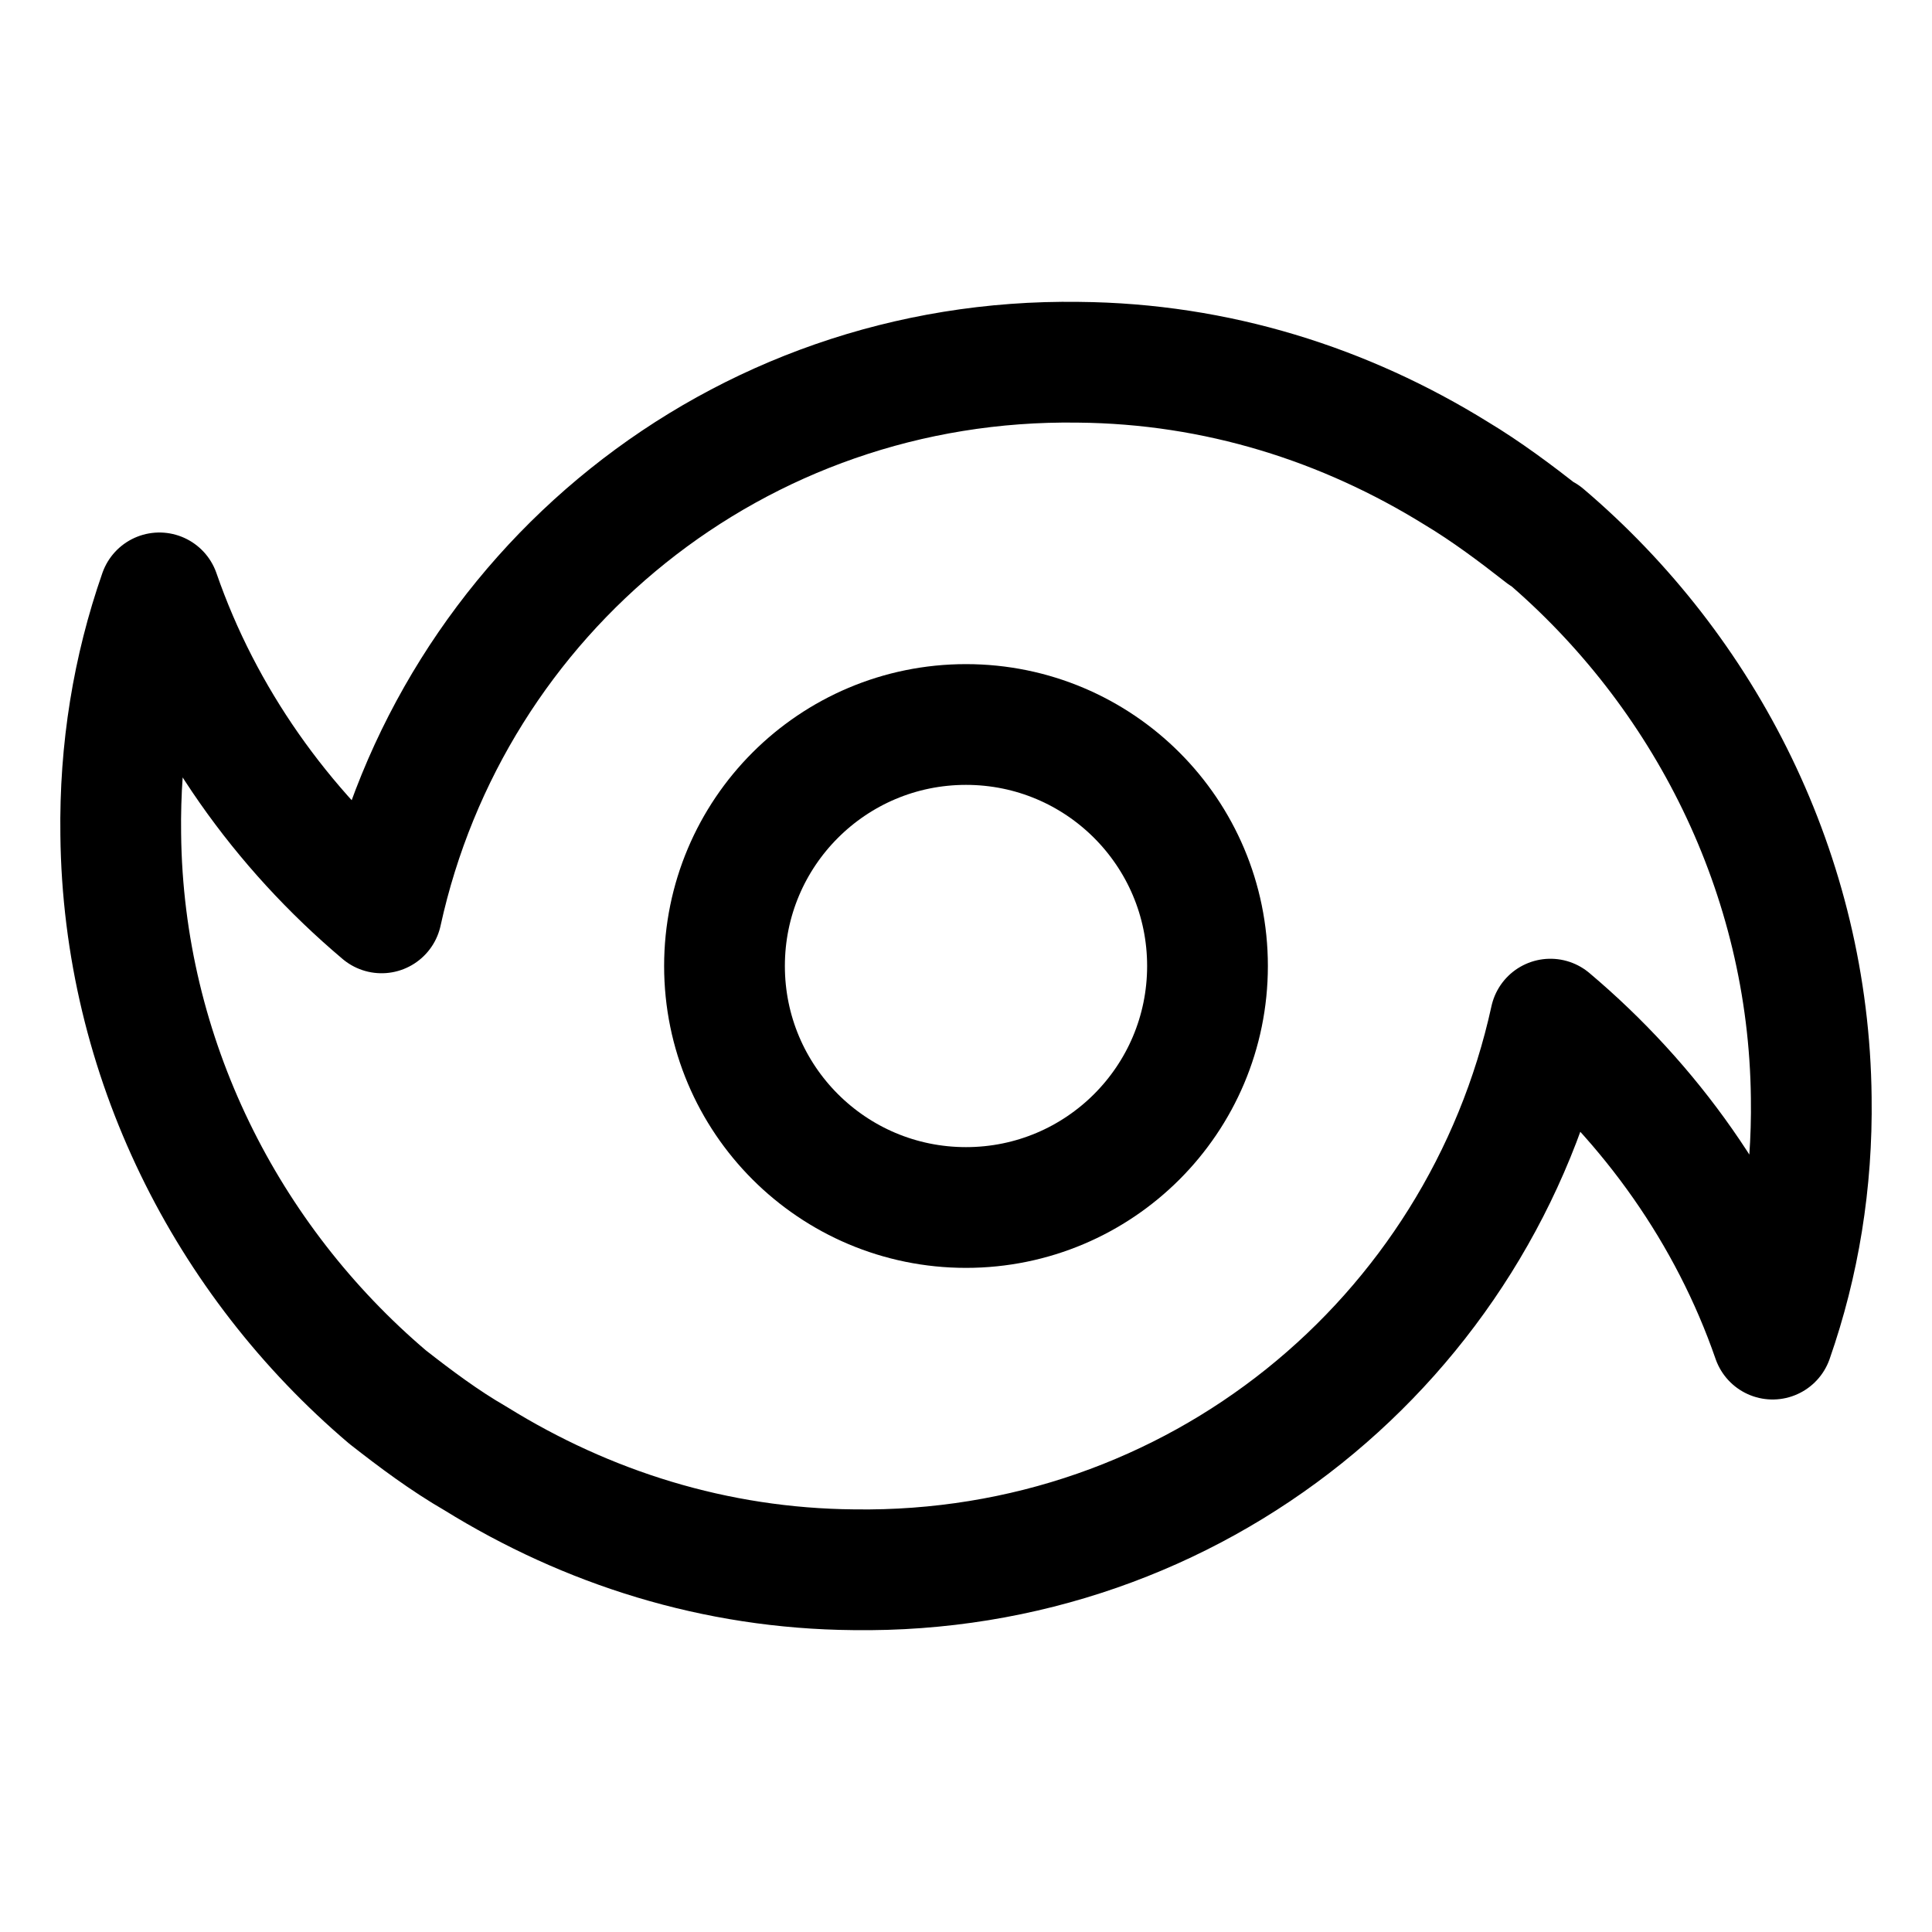
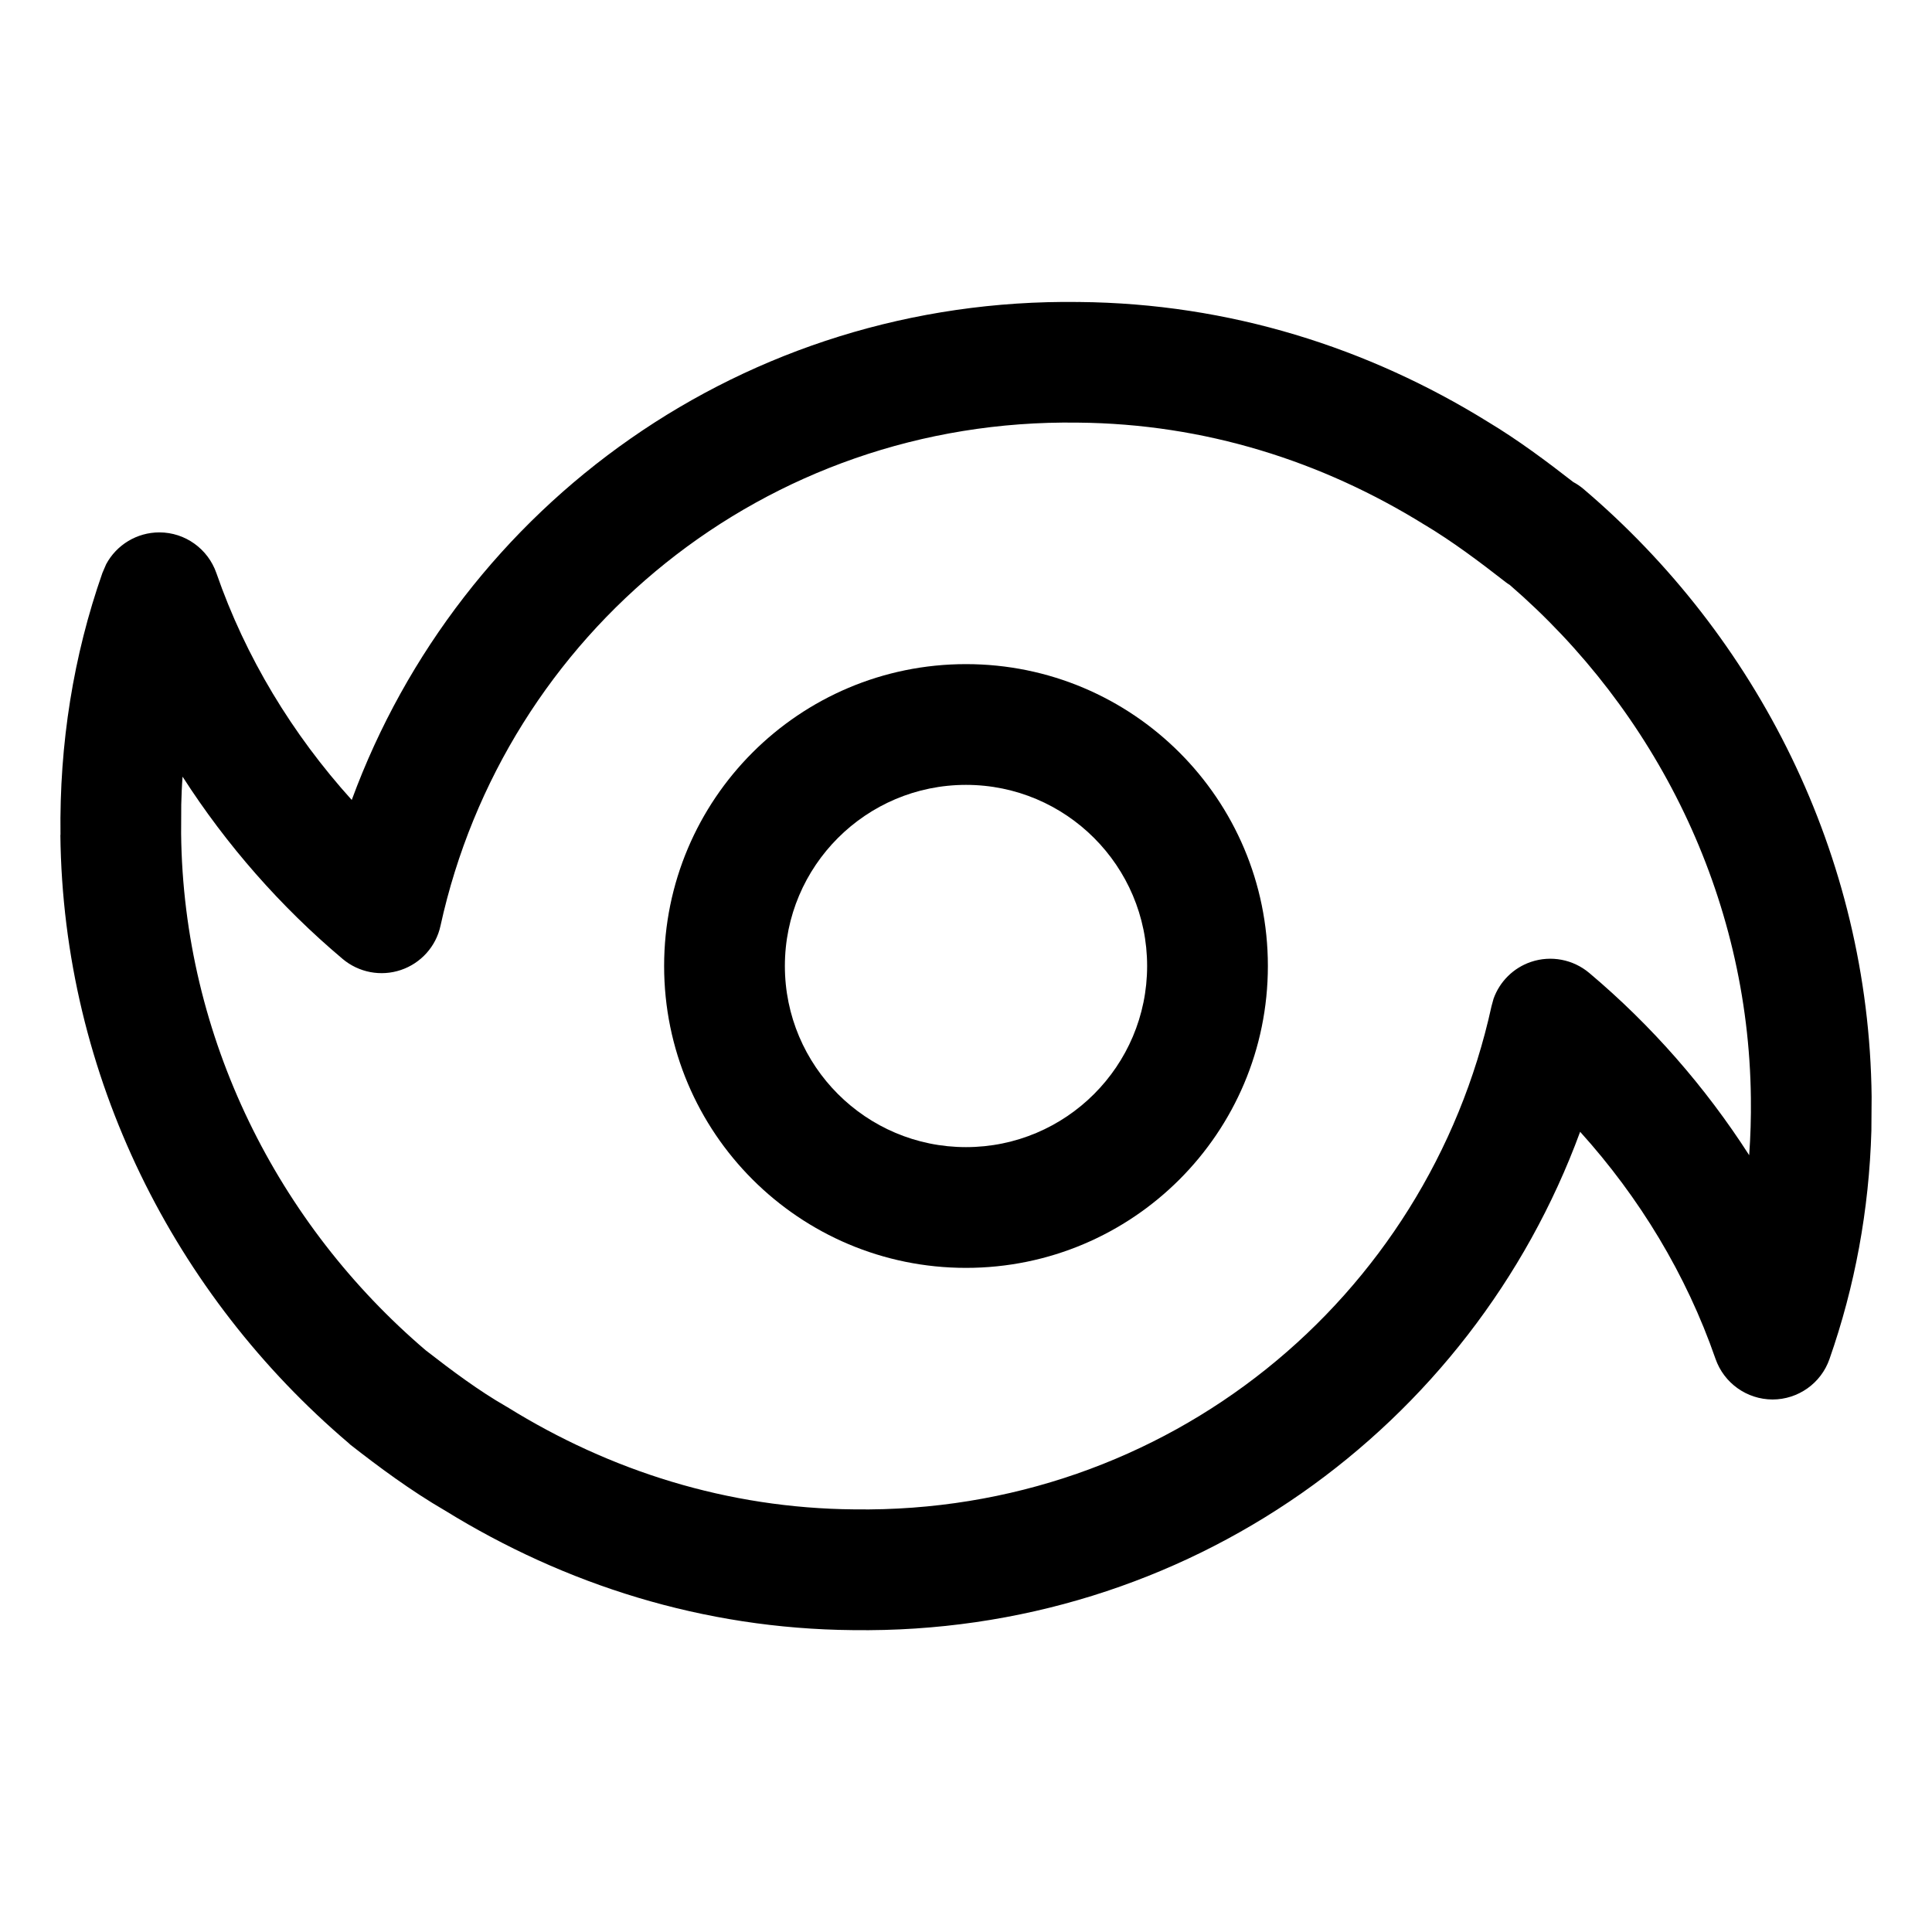
<svg xmlns="http://www.w3.org/2000/svg" width="16" height="16" viewBox="0 0 16 16" fill="none">
-   <path d="M12.78 4.43C12.55 4.25 12.31 4.07 12.06 3.92C11.14 3.35 10.08 3.01 8.93 3C6.1 2.96 3.74 4.91 3.16 7.56C2.33 6.86 1.68 5.95 1.32 4.91C1.1 5.54 0.99 6.21 1 6.91C1.02 8.76 1.88 10.44 3.21 11.57C3.44 11.75 3.68 11.93 3.94 12.08C4.86 12.65 5.92 12.99 7.07 13C9.9 13.04 12.26 11.09 12.84 8.44C13.67 9.14 14.32 10.05 14.68 11.09C14.9 10.46 15.01 9.79 15 9.09C14.98 7.24 14.12 5.56 12.79 4.43H12.78Z" stroke="black" stroke-linecap="round" stroke-linejoin="round" />
-   <path d="M8 10C9.105 10 10 9.105 10 8C10 6.895 9.105 6 8 6C6.895 6 6 6.895 6 8C6 9.105 6.895 10 8 10Z" stroke="black" stroke-linecap="round" stroke-linejoin="round" />
+   <path fill-rule="evenodd" clip-rule="evenodd" d="M8 5.5C9.381 5.5 10.5 6.619 10.5 8C10.5 9.381 9.381 10.5 8 10.5C6.619 10.5 5.5 9.381 5.5 8C5.5 6.619 6.619 5.5 8 5.5ZM8 6.5C7.172 6.5 6.5 7.172 6.5 8C6.5 8.828 7.172 9.5 8 9.5C8.828 9.5 9.5 8.828 9.5 8C9.5 7.172 8.828 6.5 8 6.5Z" fill="black" />
+   <path fill-rule="evenodd" clip-rule="evenodd" d="M8.936 2.501C10.183 2.512 11.332 2.88 12.323 3.494C12.576 3.646 12.813 3.824 13.029 3.992C13.059 4.008 13.087 4.027 13.113 4.049C14.546 5.266 15.478 7.079 15.5 9.082L15.498 9.365C15.479 10.021 15.361 10.655 15.151 11.255C15.081 11.456 14.891 11.59 14.679 11.59C14.466 11.589 14.277 11.454 14.207 11.253C13.965 10.555 13.578 9.918 13.086 9.373C12.187 11.82 9.833 13.538 7.065 13.5H7.062C5.82 13.489 4.677 13.121 3.689 12.512C3.398 12.343 3.134 12.146 2.901 11.964C2.896 11.96 2.891 11.954 2.886 11.95C1.453 10.732 0.522 8.918 0.5 6.915L0.501 6.914C0.491 6.158 0.608 5.43 0.848 4.745L0.879 4.673C0.965 4.512 1.134 4.409 1.32 4.409C1.533 4.409 1.722 4.545 1.792 4.746C2.034 5.444 2.421 6.08 2.913 6.625C3.812 4.179 6.166 2.464 8.933 2.501L8.934 2.5H8.937L8.936 2.501ZM8.923 3.5C6.335 3.464 4.179 5.245 3.648 7.667C3.611 7.838 3.486 7.977 3.32 8.033C3.154 8.089 2.971 8.054 2.837 7.941C2.324 7.509 1.876 6.999 1.512 6.432C1.506 6.508 1.503 6.586 1.501 6.663L1.5 6.902V6.904C1.518 8.597 2.304 10.141 3.526 11.183C3.75 11.357 3.965 11.517 4.189 11.646C4.194 11.649 4.199 11.652 4.203 11.654C5.051 12.18 6.023 12.491 7.074 12.5H7.077C9.665 12.536 11.822 10.755 12.352 8.333L12.369 8.271C12.42 8.128 12.534 8.015 12.679 7.966C12.845 7.91 13.028 7.945 13.162 8.058C13.675 8.49 14.122 9 14.486 9.567C14.497 9.413 14.502 9.255 14.5 9.097V9.095C14.482 7.416 13.708 5.885 12.503 4.844C12.493 4.837 12.481 4.831 12.472 4.823C12.245 4.646 12.025 4.482 11.803 4.349L11.796 4.345C10.948 3.819 9.977 3.509 8.926 3.5H8.923Z" fill="black" />
</svg>
